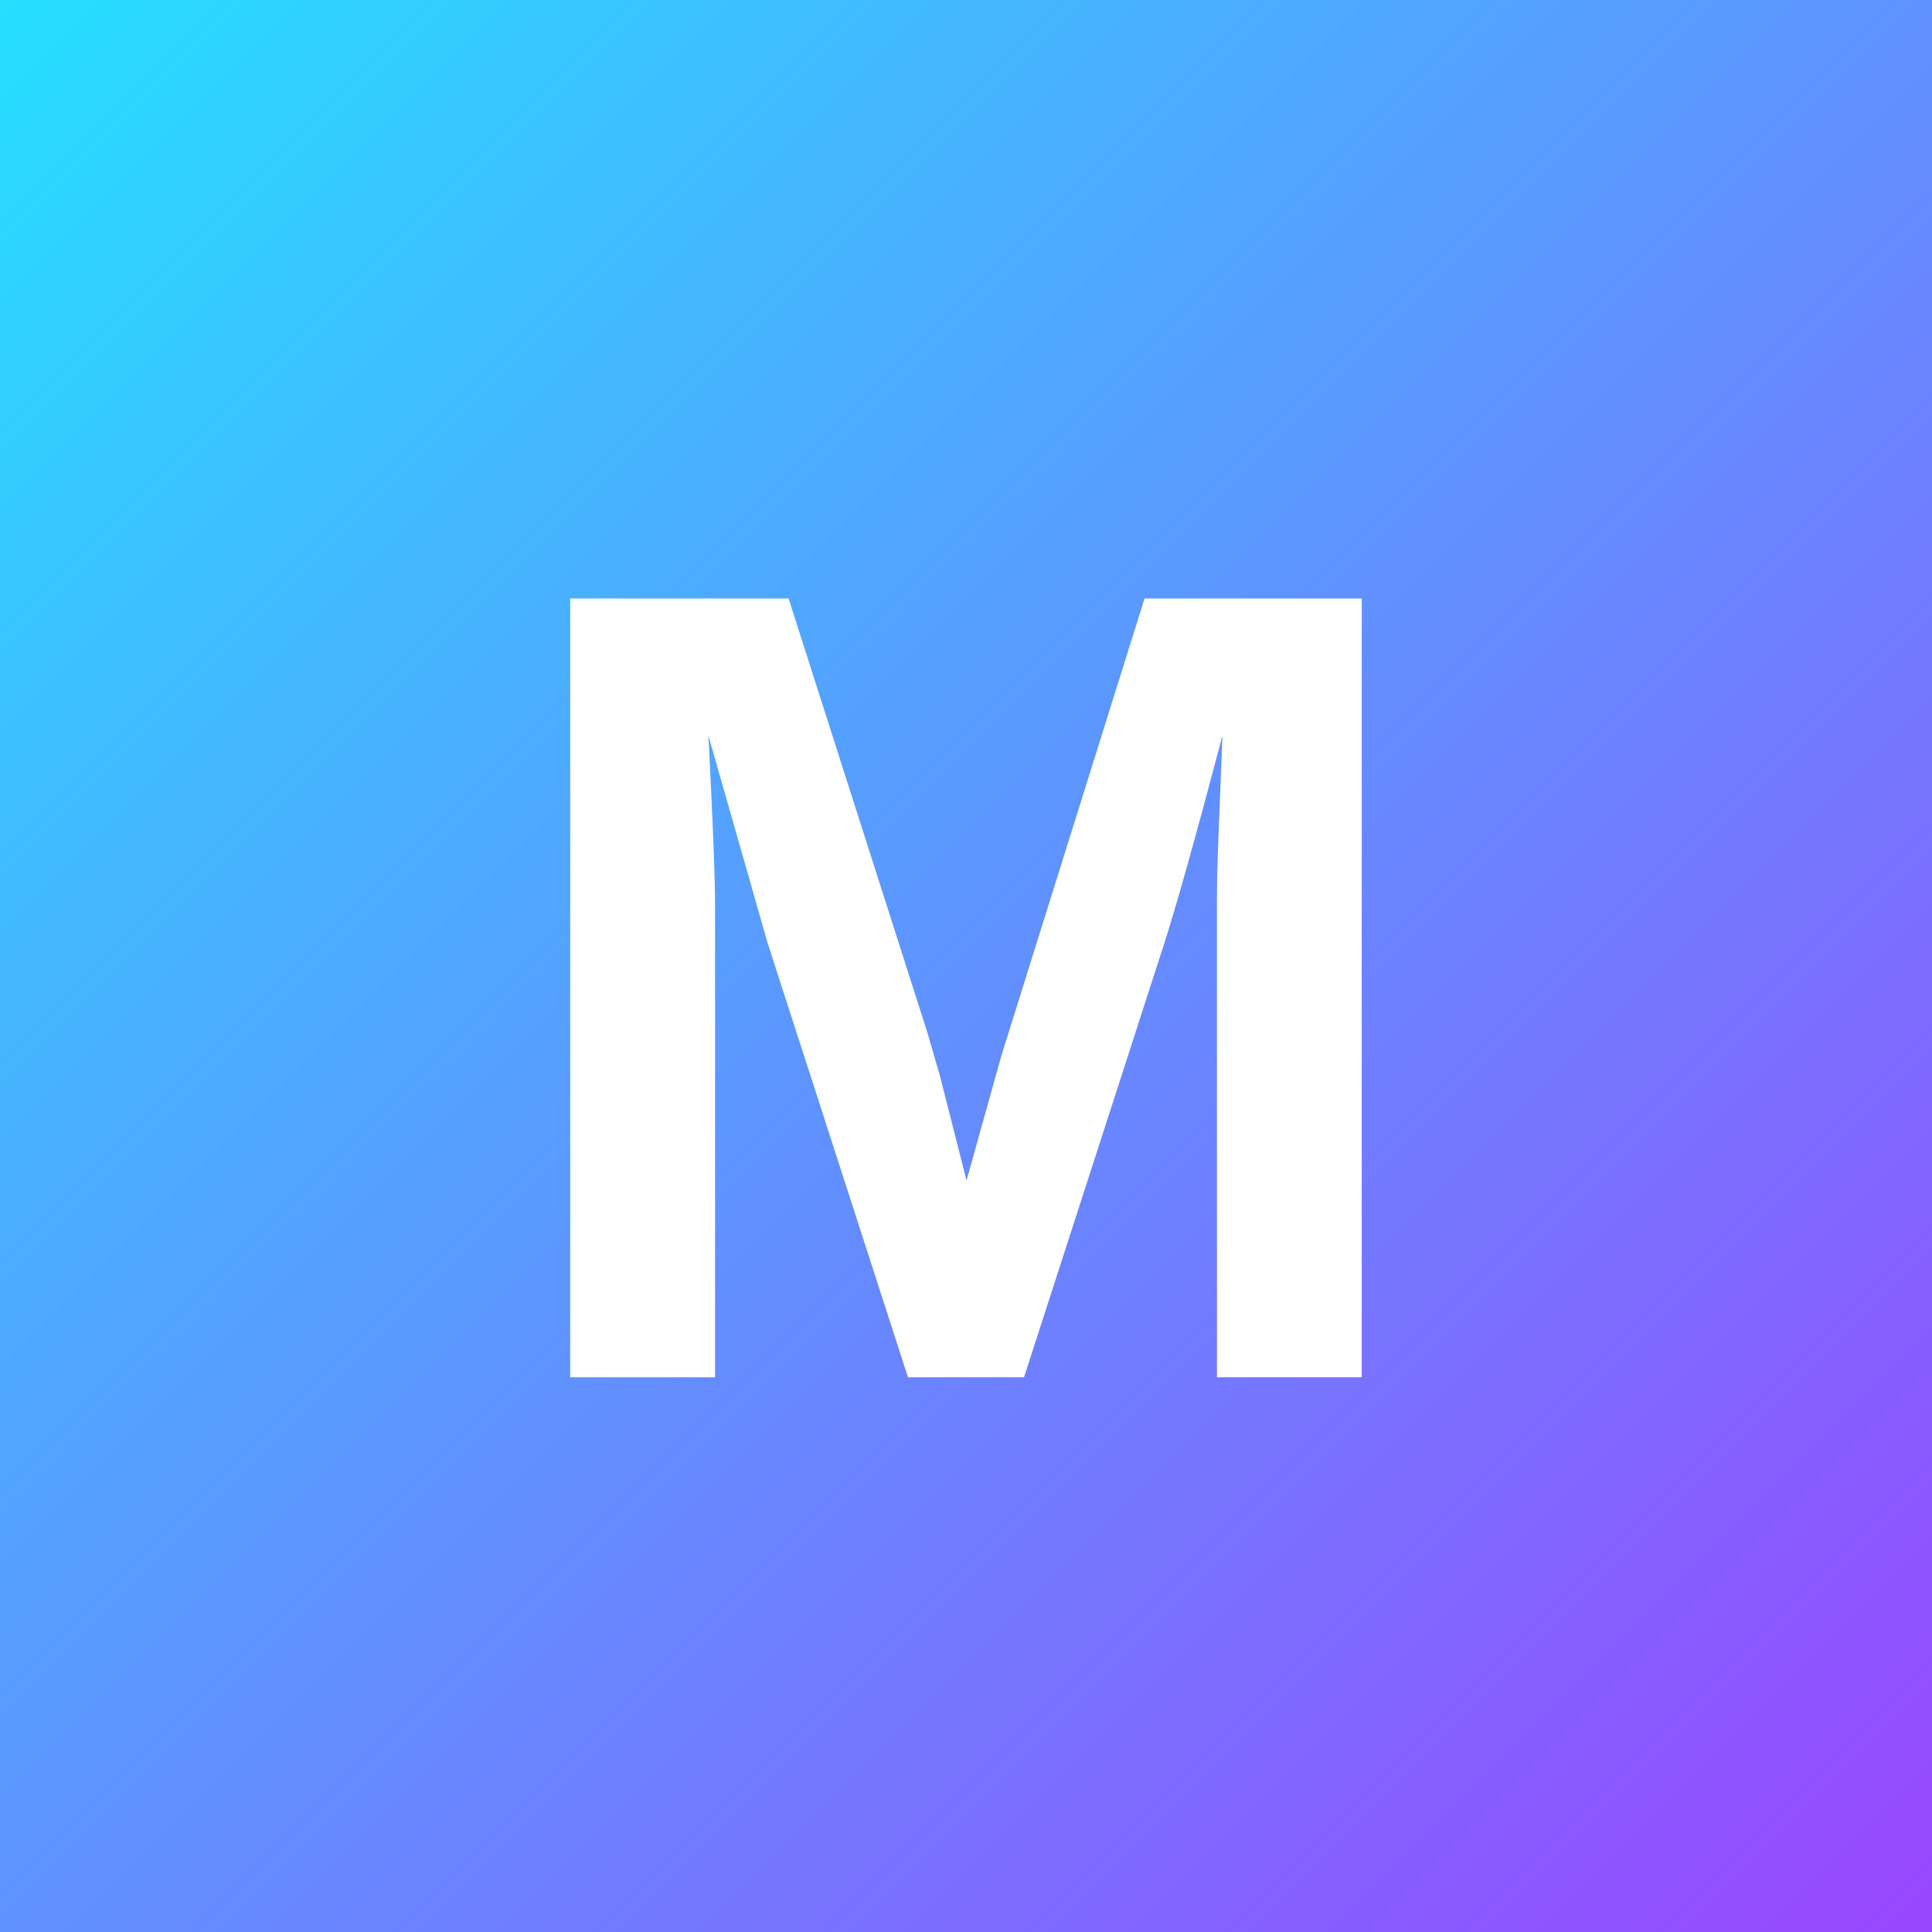
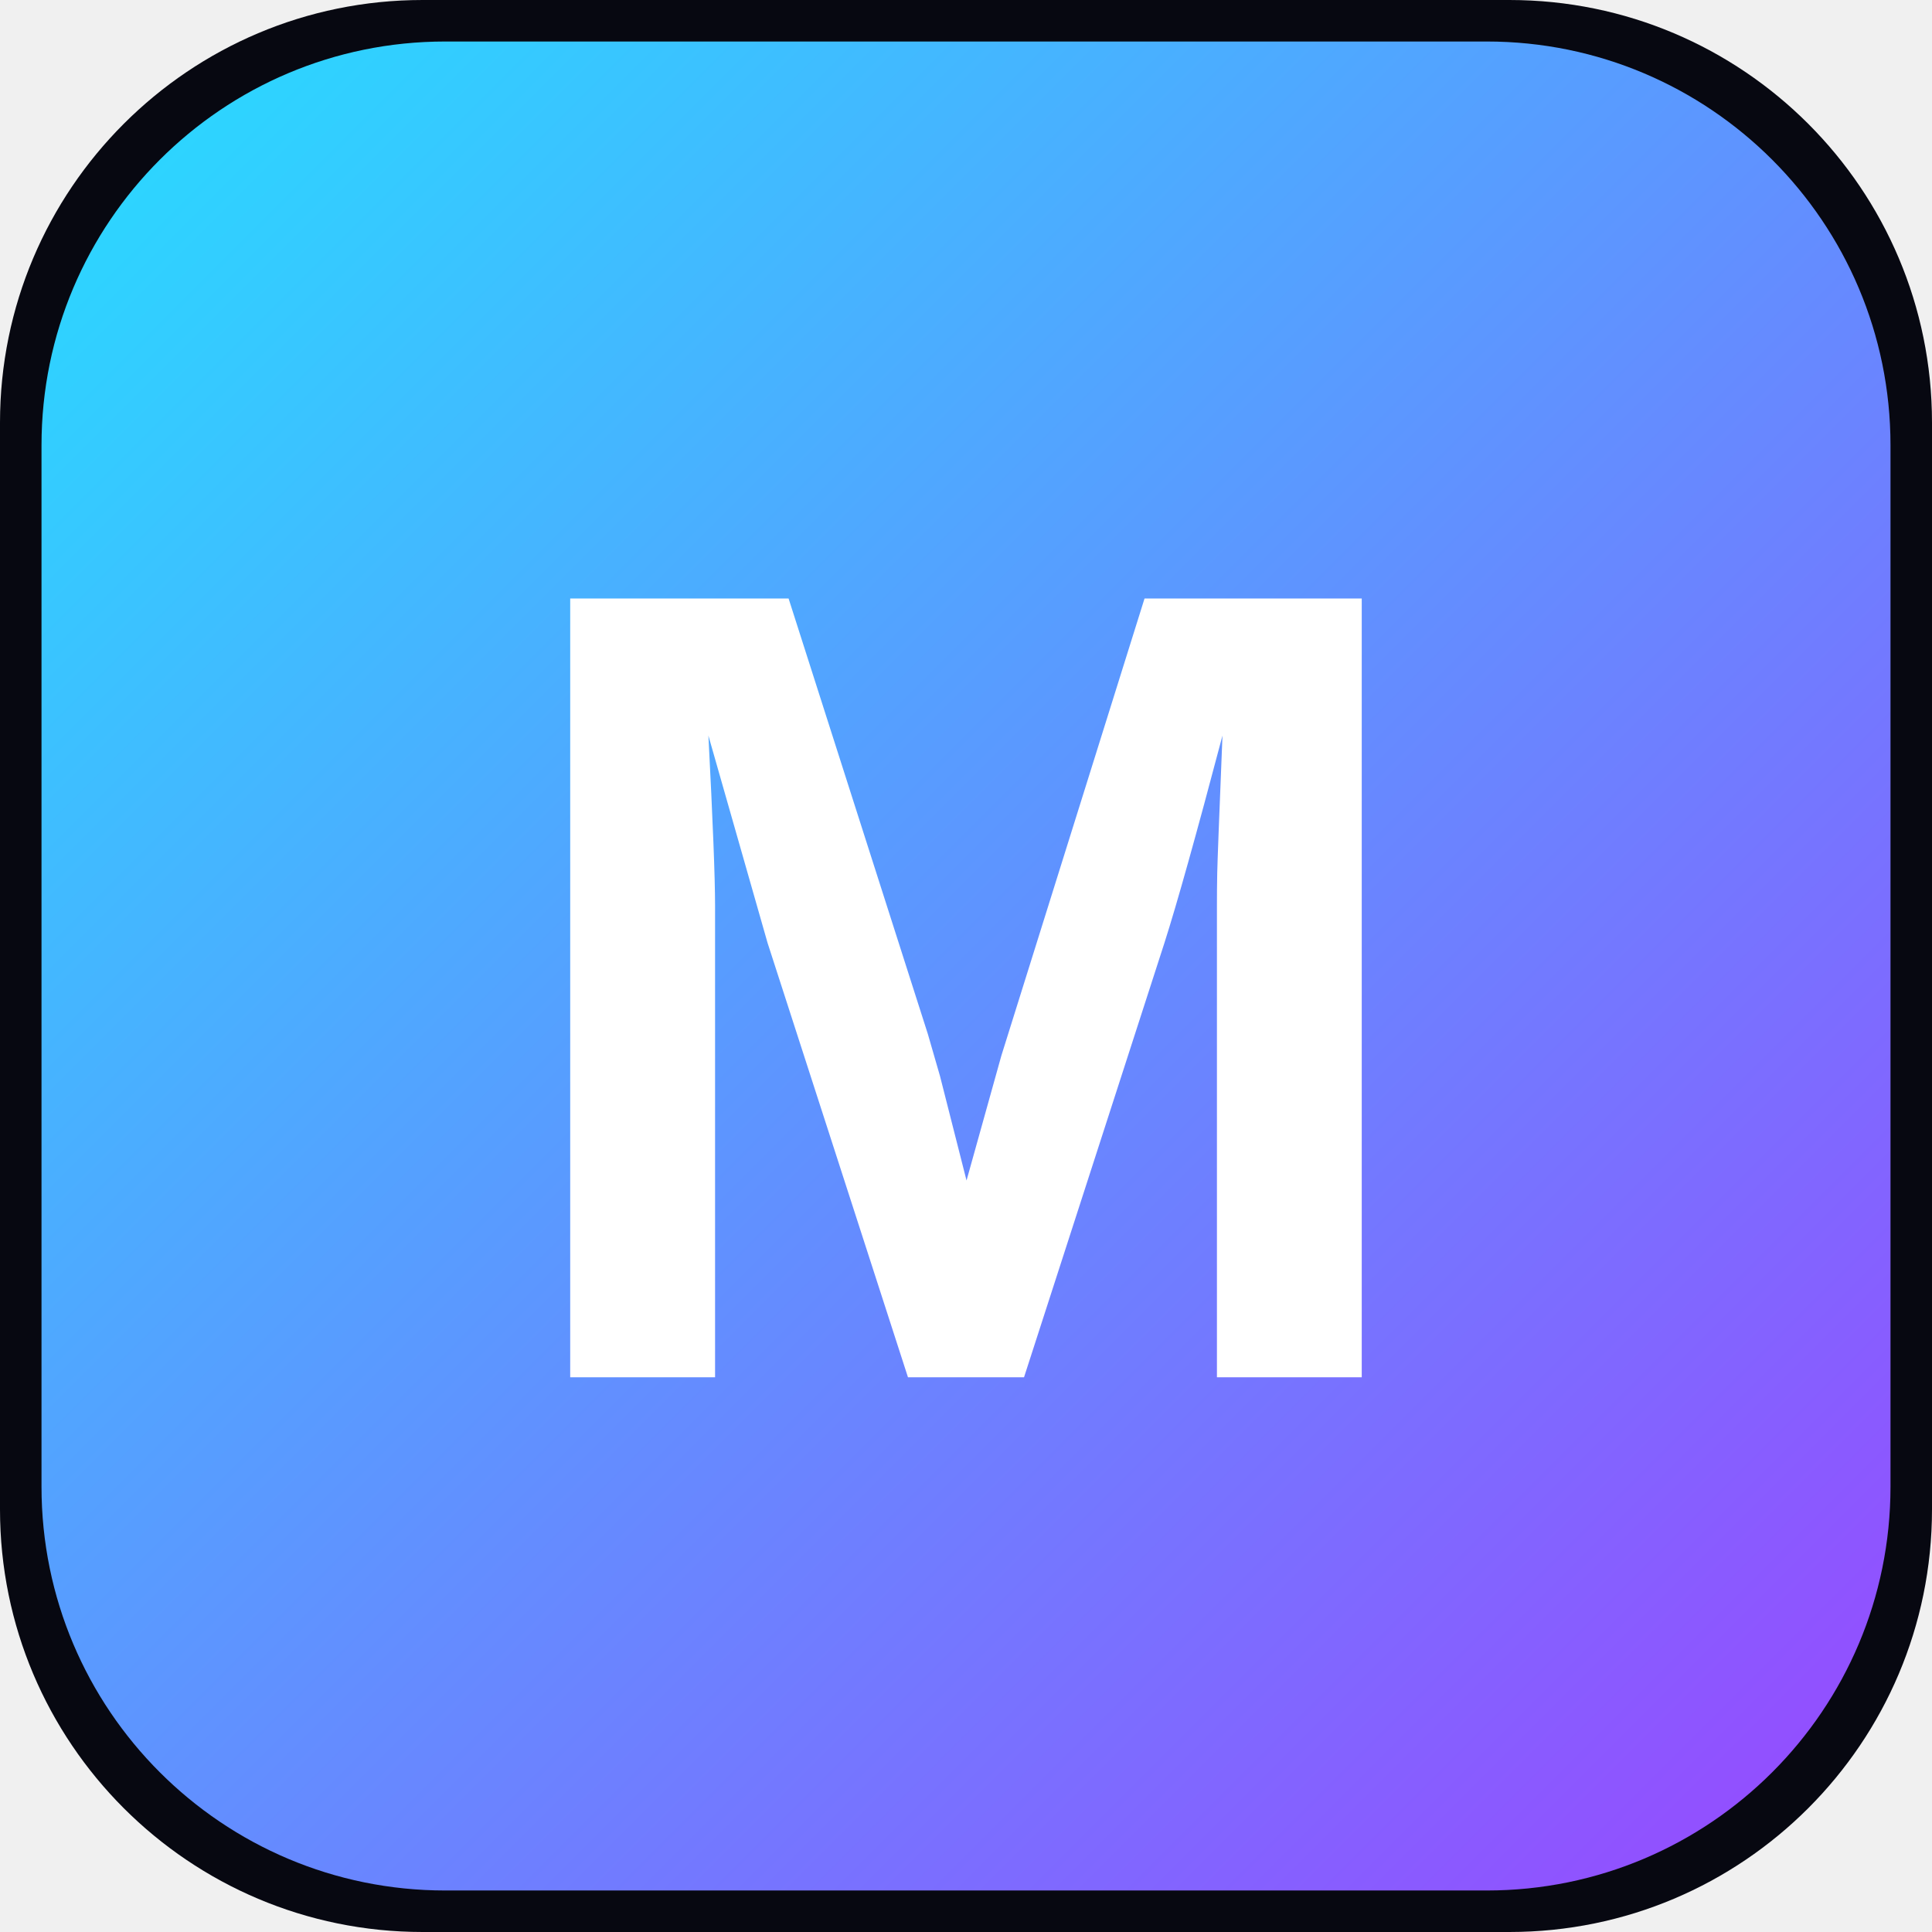
<svg xmlns="http://www.w3.org/2000/svg" viewBox="0 0 512 512">
  <defs>
    <linearGradient id="background" x1="0" y1="0" x2="1" y2="1">
      <stop offset="0" stop-color="#25dfff" />
      <stop offset="1" stop-color="#9a45ff" />
    </linearGradient>
  </defs>
-   <rect width="512" height="512" fill="url(#background)" />
+   <rect width="512" height="512" rx="112" fill="#070811" />
+   <rect x="11" y="11" width="490" height="490" rx="107" fill="url(#background)" />
  <text x="256" y="365" fill="#fff" font-family="Arial,Helvetica,sans-serif" font-size="300" font-weight="900" text-anchor="middle">M</text>
</svg>
